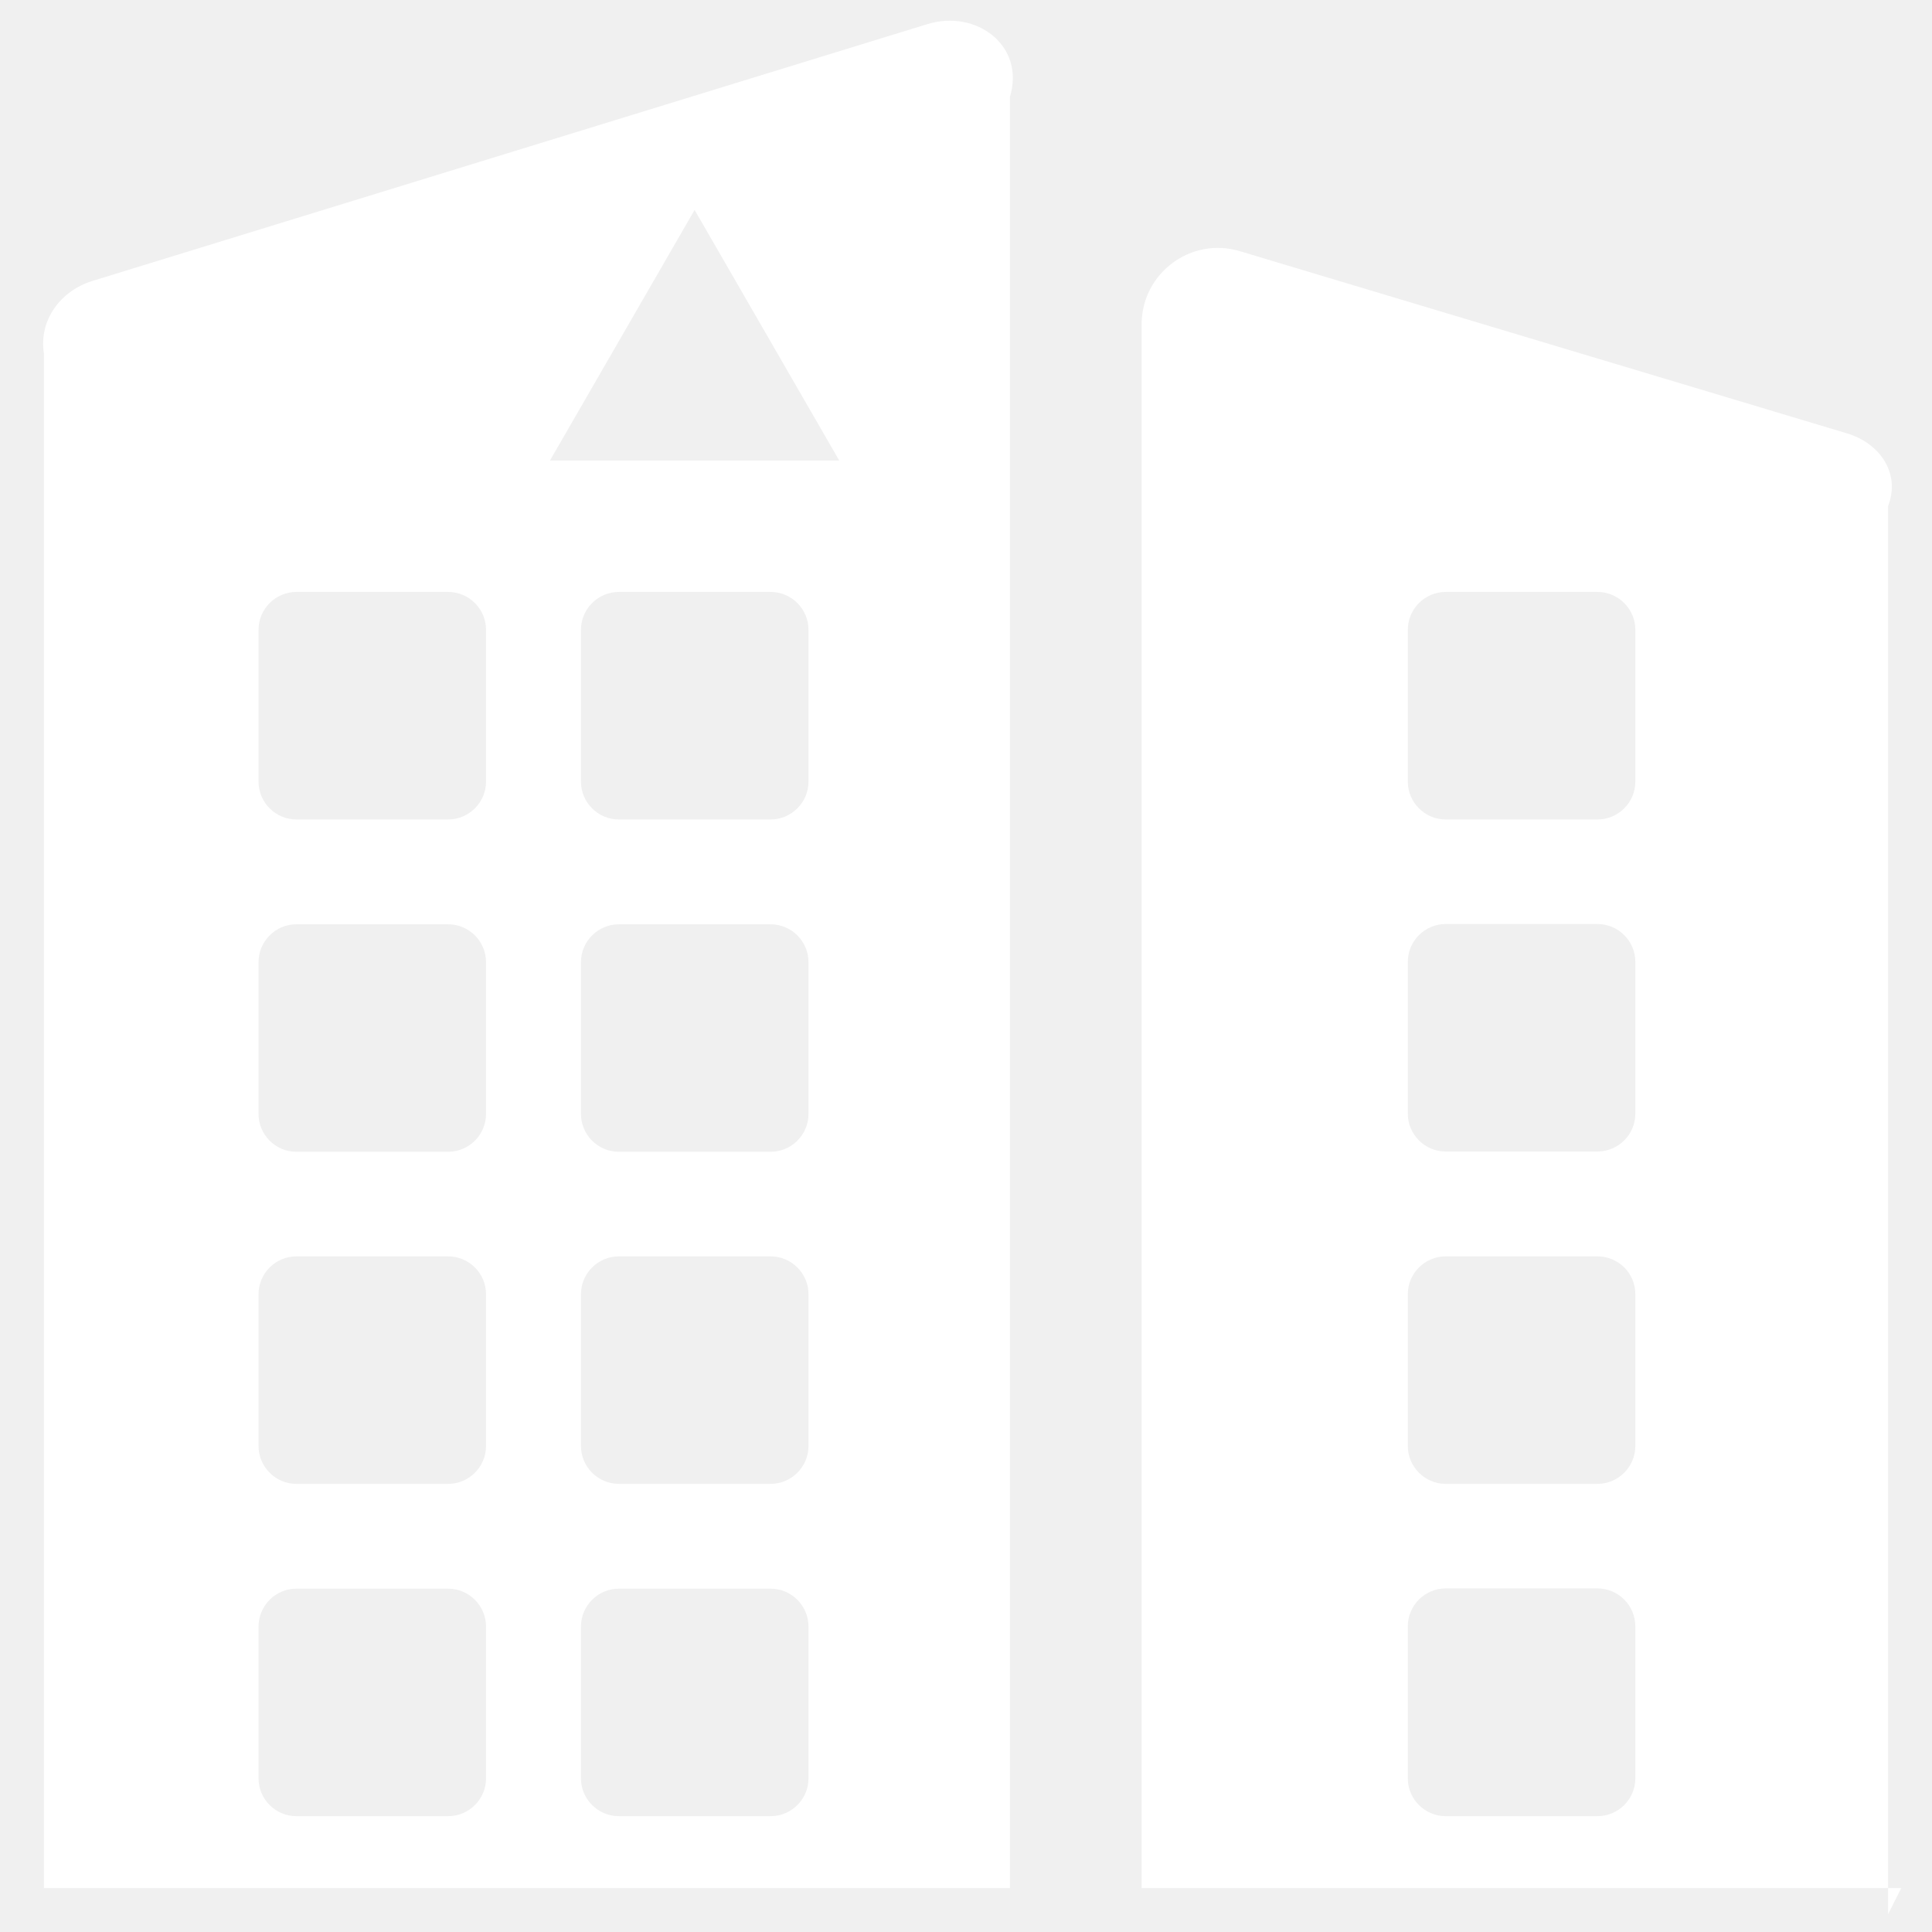
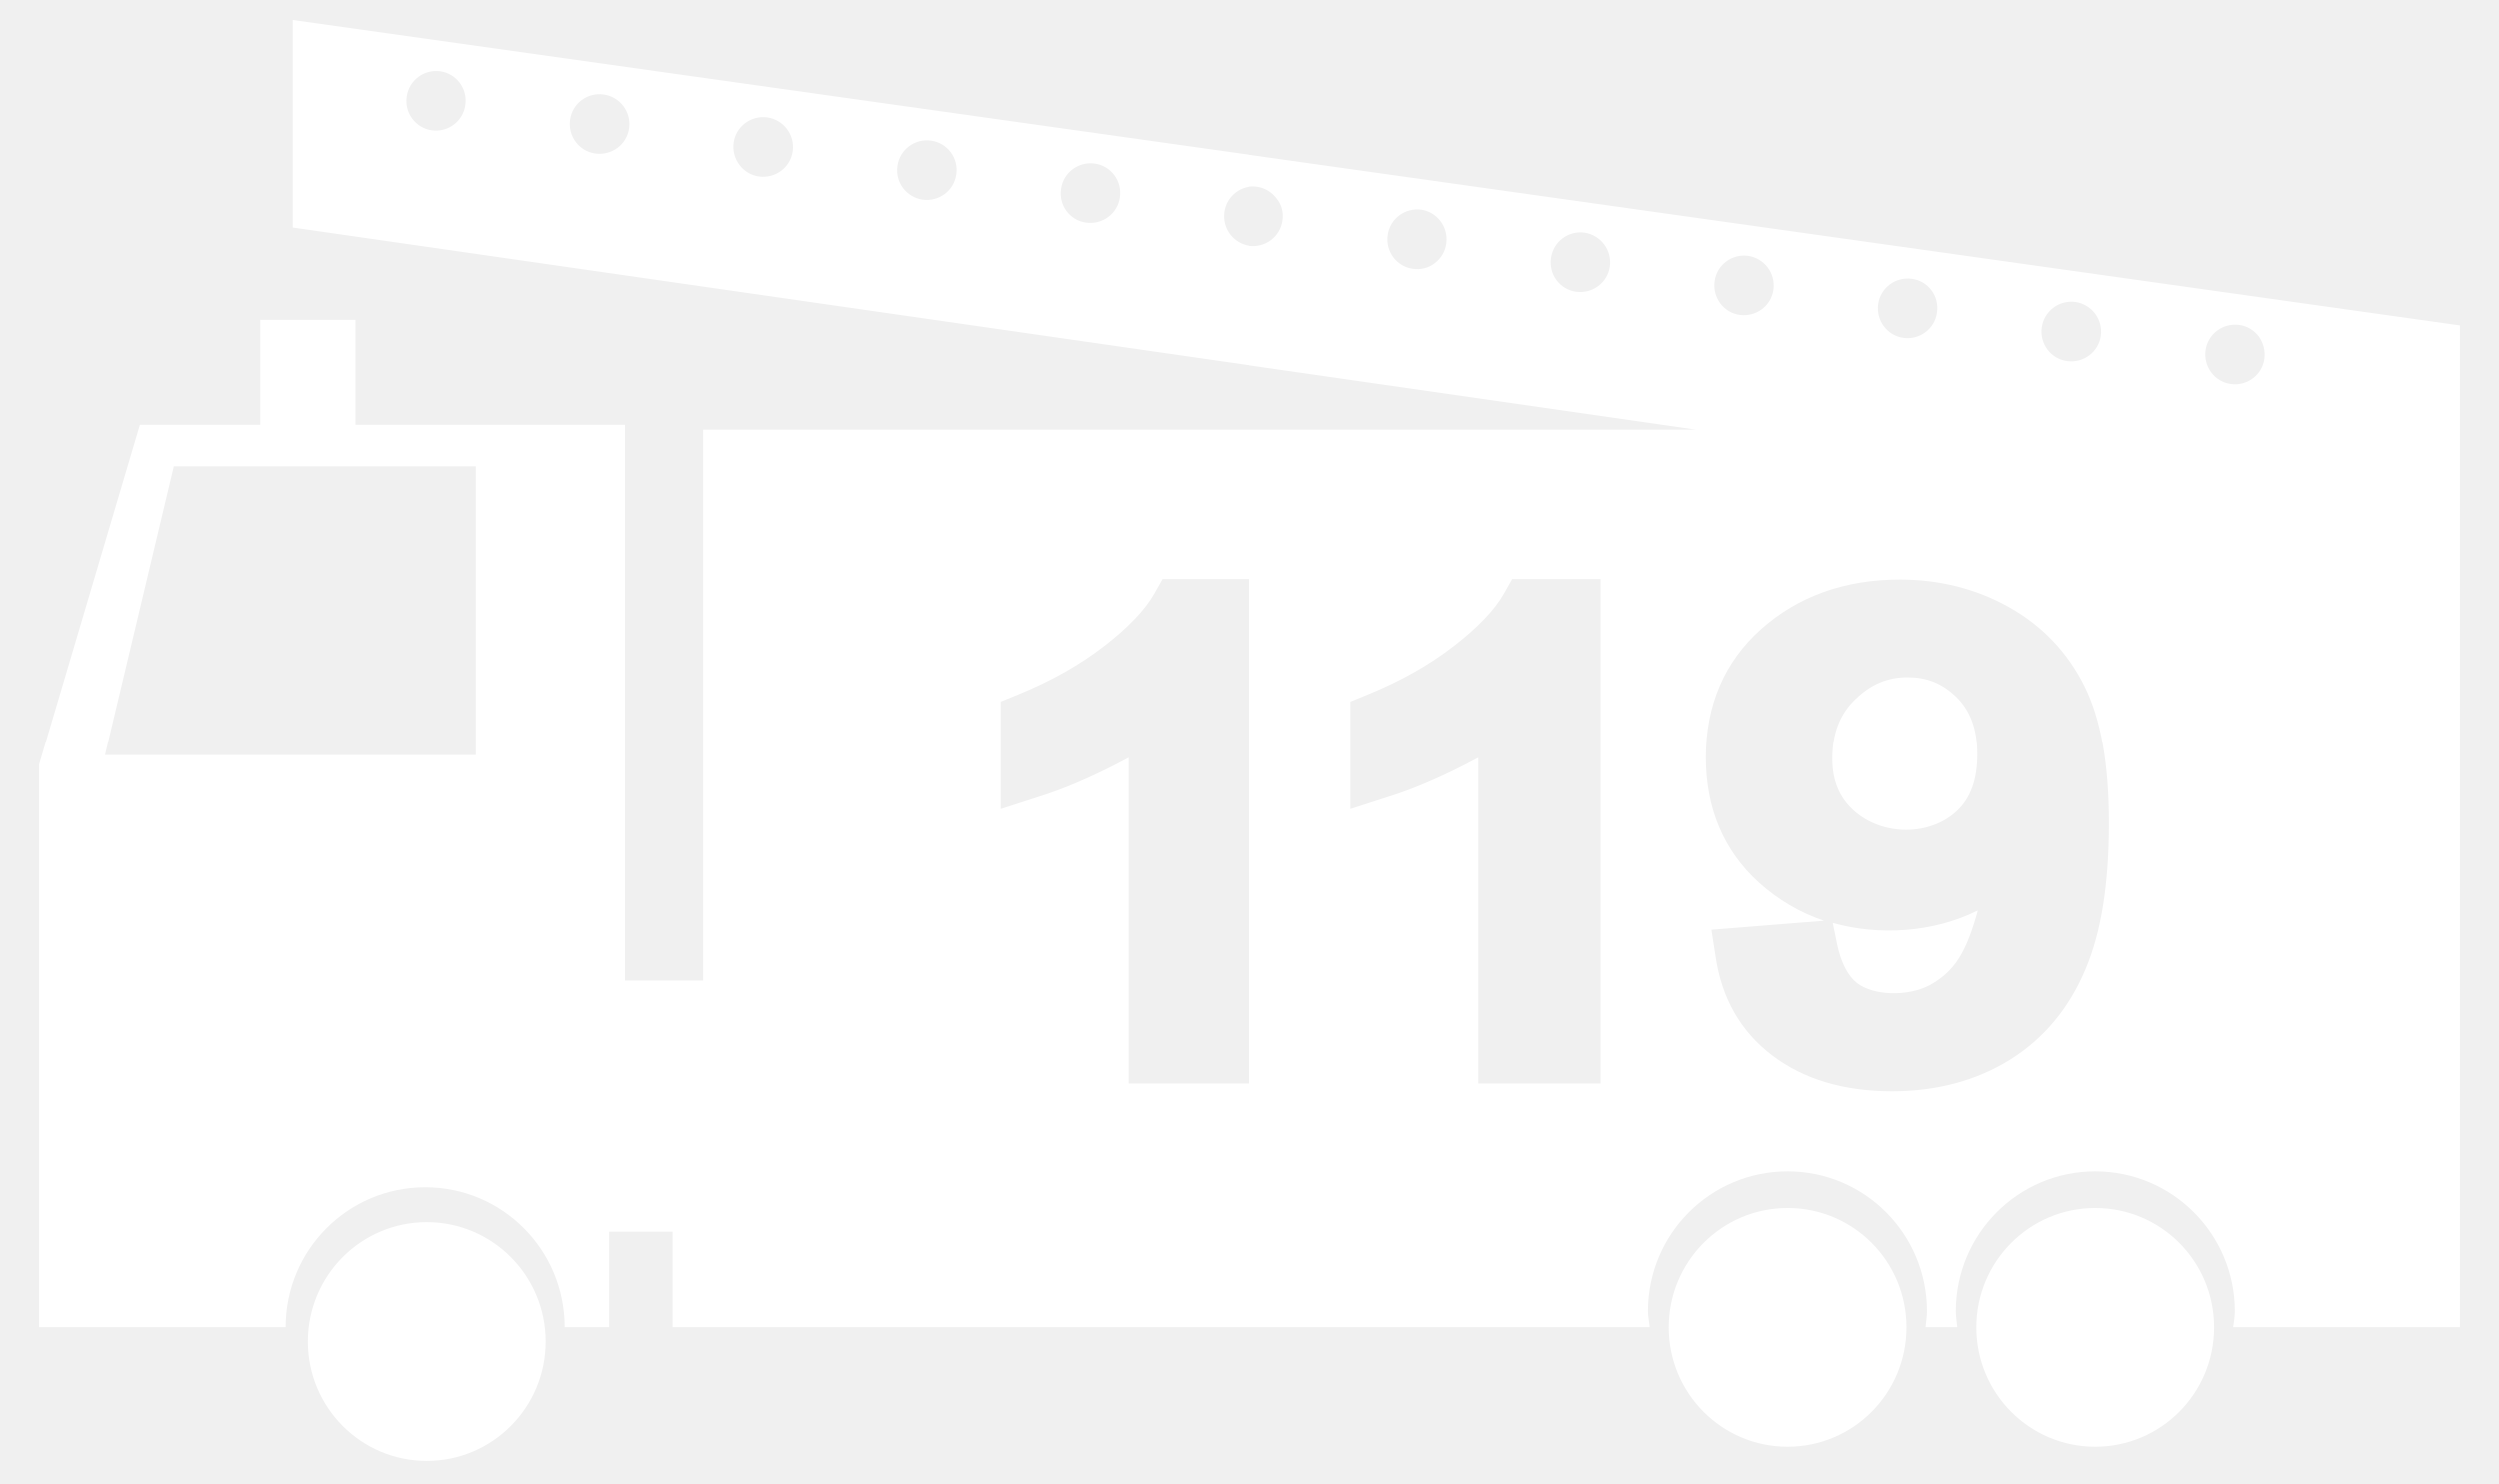
- <svg xmlns="http://www.w3.org/2000/svg" version="1.1" width="44px" height="44px">
-   <g transform="matrix(1 0 0 1 -2078 -810 )">
-     <path d="M 43 43.594  L 43.3 43  L 26 43  L 26 7.375  C 26.006 6.219  27.125 5.388  28.231 5.719  L 42.062 9.869  C 42.794 10.088  43.294 10.762  43 11.525  L 43 43.594  Z M 37.244 37.044  C 37.244 36.562  36.856 36.175  36.381 36.175  L 32.925 36.175  C 32.45 36.175  32.062 36.562  32.062 37.038  L 32.062 40.5  C 32.062 40.975  32.45 41.362  32.925 41.362  L 36.381 41.362  C 36.856 41.362  37.244 40.975  37.244 40.5  L 37.244 37.044  Z M 37.244 29.475  C 37.244 28.994  36.856 28.613  36.381 28.613  L 32.925 28.613  C 32.45 28.613  32.062 29  32.062 29.475  L 32.062 32.931  C 32.062 33.406  32.45 33.794  32.925 33.794  L 36.381 33.794  C 36.856 33.794  37.244 33.406  37.244 32.931  L 37.244 29.475  Z M 37.244 21.906  C 37.244 21.431  36.856 21.044  36.381 21.044  L 32.925 21.044  C 32.45 21.044  32.062 21.431  32.062 21.906  L 32.062 25.363  C 32.062 25.837  32.45 26.225  32.925 26.225  L 36.381 26.225  C 36.856 26.225  37.244 25.837  37.244 25.363  L 37.244 21.906  Z M 37.244 14.344  C 37.244 13.869  36.856 13.481  36.381 13.481  L 32.925 13.481  C 32.45 13.481  32.062 13.869  32.062 14.344  L 32.062 17.8  C 32.062 18.275  32.45 18.663  32.925 18.663  L 36.381 18.663  C 36.856 18.663  37.244 18.275  37.244 17.8  L 37.244 14.344  Z M 23 2.206  C 23.356 1.038  22.231 0.206  21.119 0.55  L 2.1 6.4  C 1.375 6.625  0.881 7.294  1 8.05  L 1 43  L 23 43  L 23 2.206  Z M 11.069 37.044  L 11.069 40.5  C 11.069 40.975  10.681 41.362  10.206 41.362  L 6.75 41.362  C 6.275 41.362  5.888 40.975  5.888 40.5  L 5.888 37.044  C 5.888 36.569  6.275 36.181  6.75 36.181  L 10.206 36.181  C 10.681 36.181  11.069 36.569  11.069 37.044  Z M 11.069 29.475  L 11.069 32.931  C 11.069 33.406  10.681 33.794  10.206 33.794  L 6.75 33.794  C 6.275 33.794  5.888 33.406  5.888 32.931  L 5.888 29.475  C 5.888 29  6.275 28.613  6.75 28.613  L 10.206 28.613  C 10.681 28.613  11.069 29  11.069 29.475  Z M 11.069 21.913  L 11.069 25.369  C 11.069 25.844  10.681 26.231  10.206 26.231  L 6.75 26.231  C 6.275 26.231  5.888 25.844  5.888 25.369  L 5.888 21.913  C 5.888 21.438  6.275 21.05  6.75 21.05  L 10.206 21.05  C 10.681 21.05  11.069 21.438  11.069 21.913  Z M 11.069 14.344  L 11.069 17.8  C 11.069 18.275  10.681 18.663  10.206 18.663  L 6.75 18.663  C 6.275 18.663  5.888 18.275  5.888 17.8  L 5.888 14.344  C 5.888 13.869  6.275 13.481  6.75 13.481  L 10.206 13.481  C 10.681 13.481  11.069 13.869  11.069 14.344  Z M 18.413 37.044  L 18.413 40.5  C 18.413 40.975  18.025 41.362  17.55 41.362  L 14.094 41.362  C 13.619 41.362  13.231 40.975  13.231 40.5  L 13.231 37.044  C 13.231 36.569  13.619 36.181  14.094 36.181  L 17.55 36.181  C 18.025 36.181  18.413 36.569  18.413 37.044  Z M 18.413 29.475  L 18.413 32.931  C 18.413 33.406  18.025 33.794  17.55 33.794  L 14.094 33.794  C 13.619 33.794  13.231 33.406  13.231 32.931  L 13.231 29.475  C 13.231 29  13.619 28.613  14.094 28.613  L 17.55 28.613  C 18.025 28.613  18.413 29  18.413 29.475  Z M 18.413 21.913  L 18.413 25.369  C 18.413 25.844  18.025 26.231  17.55 26.231  L 14.094 26.231  C 13.619 26.231  13.231 25.844  13.231 25.369  L 13.231 21.913  C 13.231 21.438  13.619 21.05  14.094 21.05  L 17.55 21.05  C 18.025 21.05  18.413 21.438  18.413 21.913  Z M 18.413 14.344  L 18.413 17.8  C 18.413 18.275  18.025 18.663  17.55 18.663  L 14.094 18.663  C 13.619 18.663  13.231 18.275  13.231 17.8  L 13.231 14.344  C 13.231 13.869  13.619 13.481  14.094 13.481  L 17.55 13.481  C 18.025 13.481  18.413 13.869  18.413 14.344  Z M 19.113 10.488  L 12.525 10.488  L 15.819 4.781  L 19.113 10.488  Z " fill-rule="nonzero" fill="#ffffff" stroke="none" transform="matrix(1 0 0 1 2078 810 )" />
+ <svg xmlns="http://www.w3.org/2000/svg" version="1.1" width="64px" height="38px">
+   <g transform="matrix(1 0 0 1 -2033 -628 )">
+     <path d="M 13.969 34.369  C 13.969 32.681  12.606 31.312  10.925 31.312  C 9.244 31.312  7.881 32.681  7.881 34.369  C 7.881 36.056  9.244 37.425  10.925 37.425  C 12.606 37.425  13.969 36.056  13.969 34.369  Z M 56.706 34.006  C 56.706 32.312  55.344 30.95  53.663 30.95  C 51.981 30.95  50.619 32.319  50.619 34.006  C 50.619 35.694  51.981 37.062  53.663 37.062  C 55.344 37.062  56.706 35.694  56.706 34.006  Z M 48.831 34.006  C 48.831 32.312  47.469 30.95  45.788 30.95  C 44.106 30.95  42.744 32.319  42.744 34.006  C 42.744 35.694  44.106 37.062  45.788 37.062  C 47.469 37.062  48.831 35.694  48.831 34.006  Z M 50.644 23.337  C 49.513 23.9  48.112 23.981  46.944 23.65  L 47.05 24.175  C 47.15 24.656  47.325 25  47.562 25.188  C 48 25.525  48.875 25.531  49.413 25.25  C 49.694 25.1  49.913 24.913  50.094 24.669  C 50.294 24.4  50.462 24.006  50.606 23.512  C 50.625 23.456  50.638 23.394  50.656 23.331  C 50.65 23.331  50.644 23.337  50.644 23.337  Z M 63 8.331  L 7.494 0.512  L 7.494 5.825  L 43.444 11  L 18 11  L 18 25.125  L 16 25.125  L 16 10.875  L 9.1 10.875  L 9.1 8.188  L 6.662 8.188  L 6.662 10.875  L 3.581 10.875  L 1 19.587  L 1 34  L 7.312 34  C 7.312 32.019  8.912 30.419  10.887 30.419  C 12.863 30.419  14.456 32.025  14.456 34  L 15.594 34  L 15.594 31.556  L 17.219 31.556  L 17.219 34  L 42.256 34  C 42.244 33.862  42.212 33.731  42.212 33.594  C 42.212 31.613  43.812 30.012  45.788 30.012  C 47.763 30.012  49.356 31.619  49.356 33.594  C 49.356 33.731  49.331 33.862  49.319 34  L 50.131 34  C 50.119 33.862  50.094 33.731  50.094 33.594  C 50.094 31.613  51.694 30.012  53.663 30.012  C 55.638 30.012  57.237 31.619  57.237 33.594  C 57.237 33.731  57.212 33.862  57.194 34  L 63 34  L 63 8.331  Z M 11.269 1.825  C 11.681 1.881  11.975 2.269  11.912 2.688  C 11.856 3.106  11.469 3.394  11.056 3.337  C 10.644 3.281  10.35 2.894  10.412 2.475  C 10.469 2.056  10.856 1.769  11.269 1.825  Z M 15.45 2.419  C 15.869 2.475  16.163 2.862  16.106 3.281  C 16.05 3.7  15.662 3.987  15.244 3.931  C 14.825 3.875  14.537 3.487  14.594 3.069  C 14.65 2.65  15.037 2.362  15.45 2.419  Z M 19.644 3.006  C 20.062 3.069  20.35 3.45  20.294 3.869  C 20.238 4.287  19.85 4.575  19.431 4.519  C 19.019 4.463  18.725 4.075  18.781 3.656  C 18.837 3.237  19.225 2.95  19.644 3.006  Z M 23.831 3.6  C 24.25 3.656  24.544 4.044  24.481 4.463  C 24.425 4.881  24.038 5.169  23.619 5.112  C 23.206 5.05  22.913 4.669  22.975 4.25  C 23.031 3.831  23.419 3.544  23.831 3.6  Z M 28.025 4.188  C 28.438 4.244  28.731 4.631  28.669 5.05  C 28.613 5.469  28.225 5.756  27.806 5.7  C 27.387 5.644  27.1 5.256  27.163 4.838  C 27.219 4.419  27.606 4.131  28.025 4.188  Z M 32.7 5.075  C 32.837 5.237  32.888 5.444  32.856 5.644  C 32.8 6.062  32.413 6.35  31.994 6.294  C 31.575 6.231  31.288 5.85  31.344 5.431  C 31.4 5.013  31.788 4.719  32.2 4.781  C 32.4 4.806  32.581 4.919  32.7 5.075  Z M 36.413 5.369  C 36.819 5.431  37.106 5.812  37.05 6.231  C 37.025 6.431  36.919 6.612  36.756 6.737  C 36.594 6.862  36.394 6.912  36.194 6.881  C 35.994 6.856  35.812 6.744  35.694 6.588  C 35.575 6.425  35.519 6.225  35.55 6.019  C 35.606 5.6  35.994 5.312  36.413 5.369  Z M 40.587 5.956  C 41.006 6.019  41.294 6.406  41.237 6.819  C 41.181 7.237  40.794 7.525  40.375 7.469  C 39.956 7.412  39.669 7.025  39.731 6.606  C 39.788 6.187  40.175 5.9  40.587 5.956  Z M 12.181 11.938  L 12.181 19.344  L 2.688 19.344  L 4.45 11.938  L 12.181 11.938  Z M 32 27.762  L 32.081 27.762  L 28.894 27.762  L 28.894 19.413  C 28.769 19.481  28.644 19.544  28.512 19.613  C 27.837 19.956  27.212 20.219  26.663 20.394  L 25.619 20.731  L 25.619 17.969  L 26.062 17.788  C 26.906 17.444  27.65 17.025  28.275 16.538  C 28.881 16.069  29.312 15.619  29.55 15.2  L 29.762 14.825  L 32 14.825  L 32 27.762  Z M 41 27.762  L 41.056 27.762  L 37.869 27.762  L 37.869 19.413  C 37.744 19.481  37.612 19.55  37.487 19.613  C 36.812 19.956  36.188 20.219  35.638 20.394  L 34.594 20.731  L 34.594 17.969  L 35.038 17.788  C 35.881 17.444  36.625 17.025  37.25 16.538  C 37.856 16.069  38.288 15.619  38.525 15.2  L 38.737 14.825  L 41 14.825  L 41 27.762  Z M 52.944 9.244  C 52.525 9.188  52.237 8.8  52.294 8.381  C 52.356 7.963  52.737 7.675  53.156 7.731  C 53.575 7.794  53.862 8.175  53.806 8.594  C 53.75 9.012  53.362 9.3  52.944 9.244  Z M 48.756 8.65  C 48.337 8.594  48.05 8.206  48.106 7.787  C 48.163 7.369  48.55 7.081  48.969 7.138  C 49.388 7.194  49.675 7.581  49.612 8  C 49.556 8.419  49.169 8.706  48.756 8.65  Z M 44.562 8.062  C 44.15 8.006  43.862 7.619  43.919 7.2  C 43.975 6.781  44.362 6.494  44.775 6.55  C 45.194 6.612  45.481 6.994  45.425 7.413  C 45.369 7.831  44.981 8.119  44.562 8.062  Z M 54.013 21.087  C 54.013 22.65  53.819 23.881  53.413 24.837  C 52.994 25.837  52.344 26.613  51.487 27.15  C 50.625 27.688  49.606 27.962  48.462 27.962  C 47.231 27.962  46.2 27.656  45.394 27.044  C 44.587 26.431  44.1 25.581  43.944 24.512  L 43.837 23.825  L 46.719 23.594  C 46.1 23.387  45.544 23.056  45.05 22.613  C 44.15 21.794  43.694 20.712  43.694 19.406  C 43.694 18.062  44.169 16.95  45.106 16.113  C 46.05 15.269  47.25 14.838  48.663 14.838  C 49.675 14.838  50.619 15.075  51.462 15.55  C 52.306 16.025  52.956 16.706  53.388 17.575  C 53.806 18.419  54.013 19.562  54.013 21.087  Z M 57.85 8.613  C 57.969 8.781  58.019 8.981  57.994 9.181  C 57.938 9.6  57.55 9.888  57.138 9.831  C 56.719 9.775  56.431 9.387  56.487 8.969  C 56.544 8.55  56.931 8.262  57.35 8.319  C 57.55 8.344  57.731 8.456  57.85 8.613  Z M 46.931 19.444  C 46.931 20  47.112 20.438  47.481 20.769  C 48.219 21.431  49.431 21.425  50.119 20.781  C 50.475 20.45  50.644 19.969  50.644 19.325  C 50.644 18.675  50.462 18.194  50.094 17.837  C 49.737 17.5  49.35 17.344  48.862 17.344  C 48.35 17.344  47.931 17.519  47.538 17.894  C 47.125 18.281  46.931 18.788  46.931 19.444  Z " fill-rule="nonzero" fill="#ffffff" stroke="none" transform="matrix(1 0 0 1 2033 628 )" />
  </g>
</svg>
